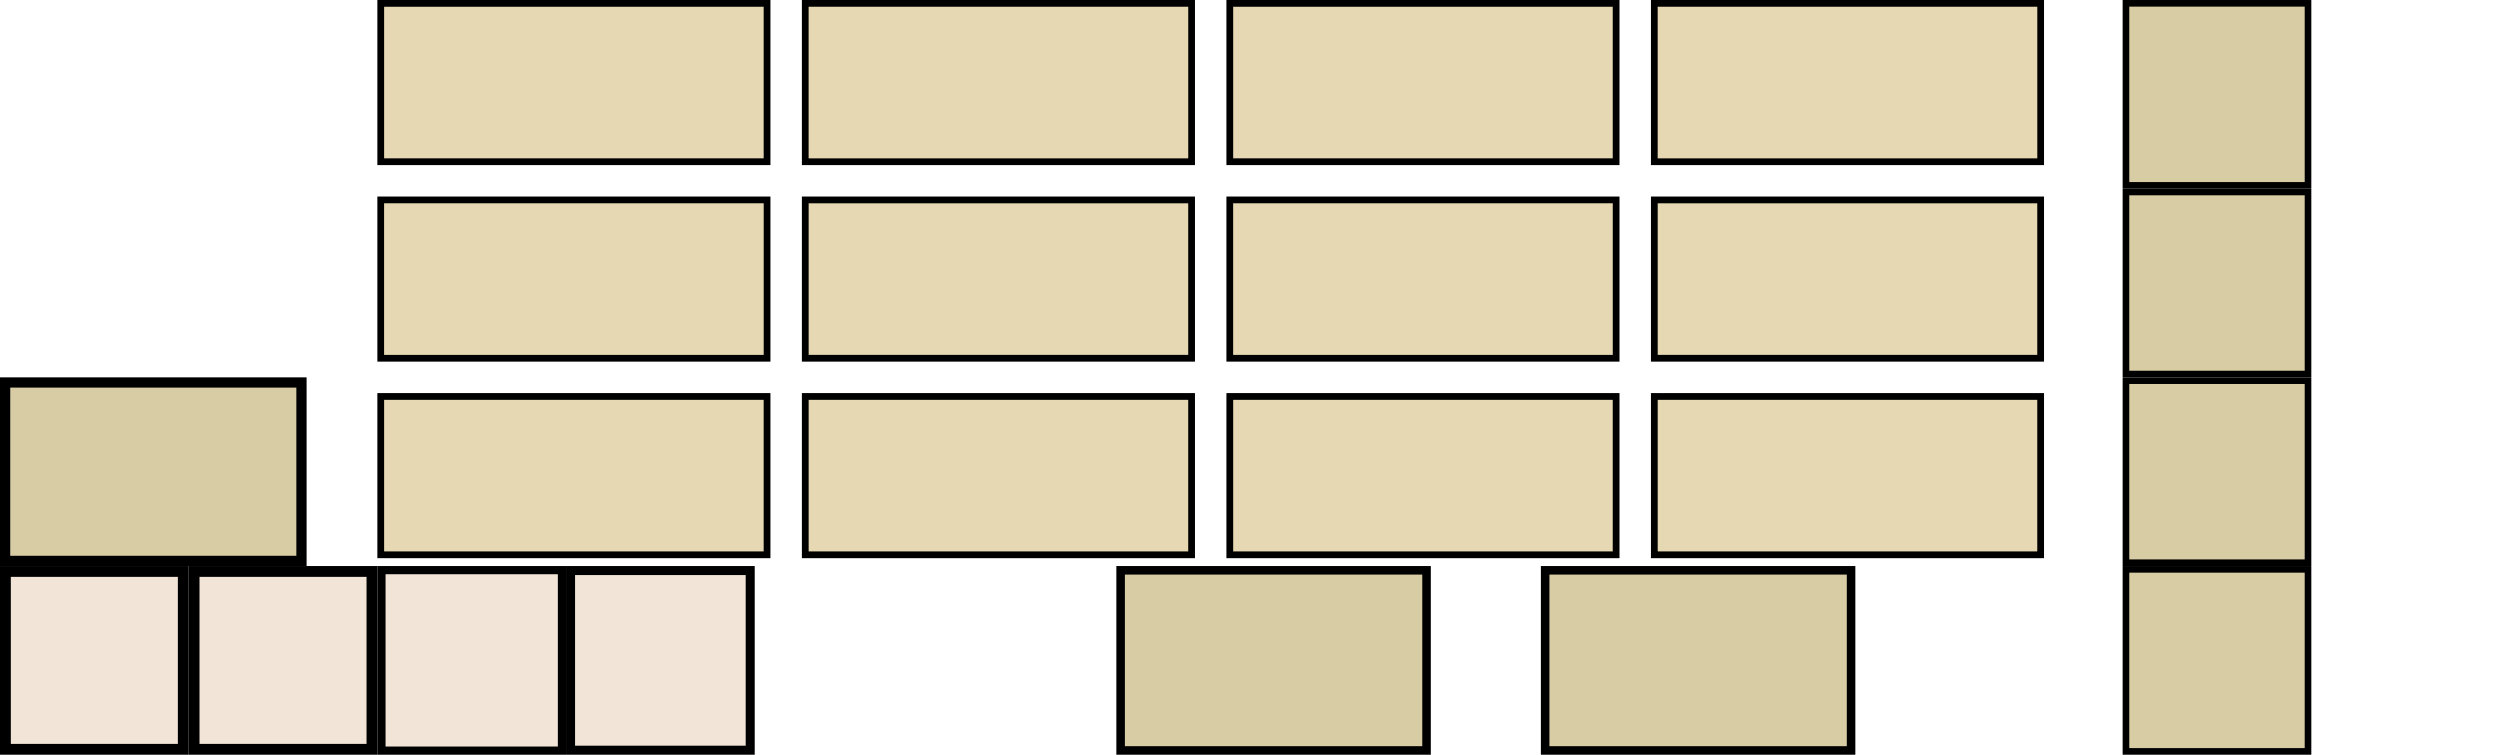
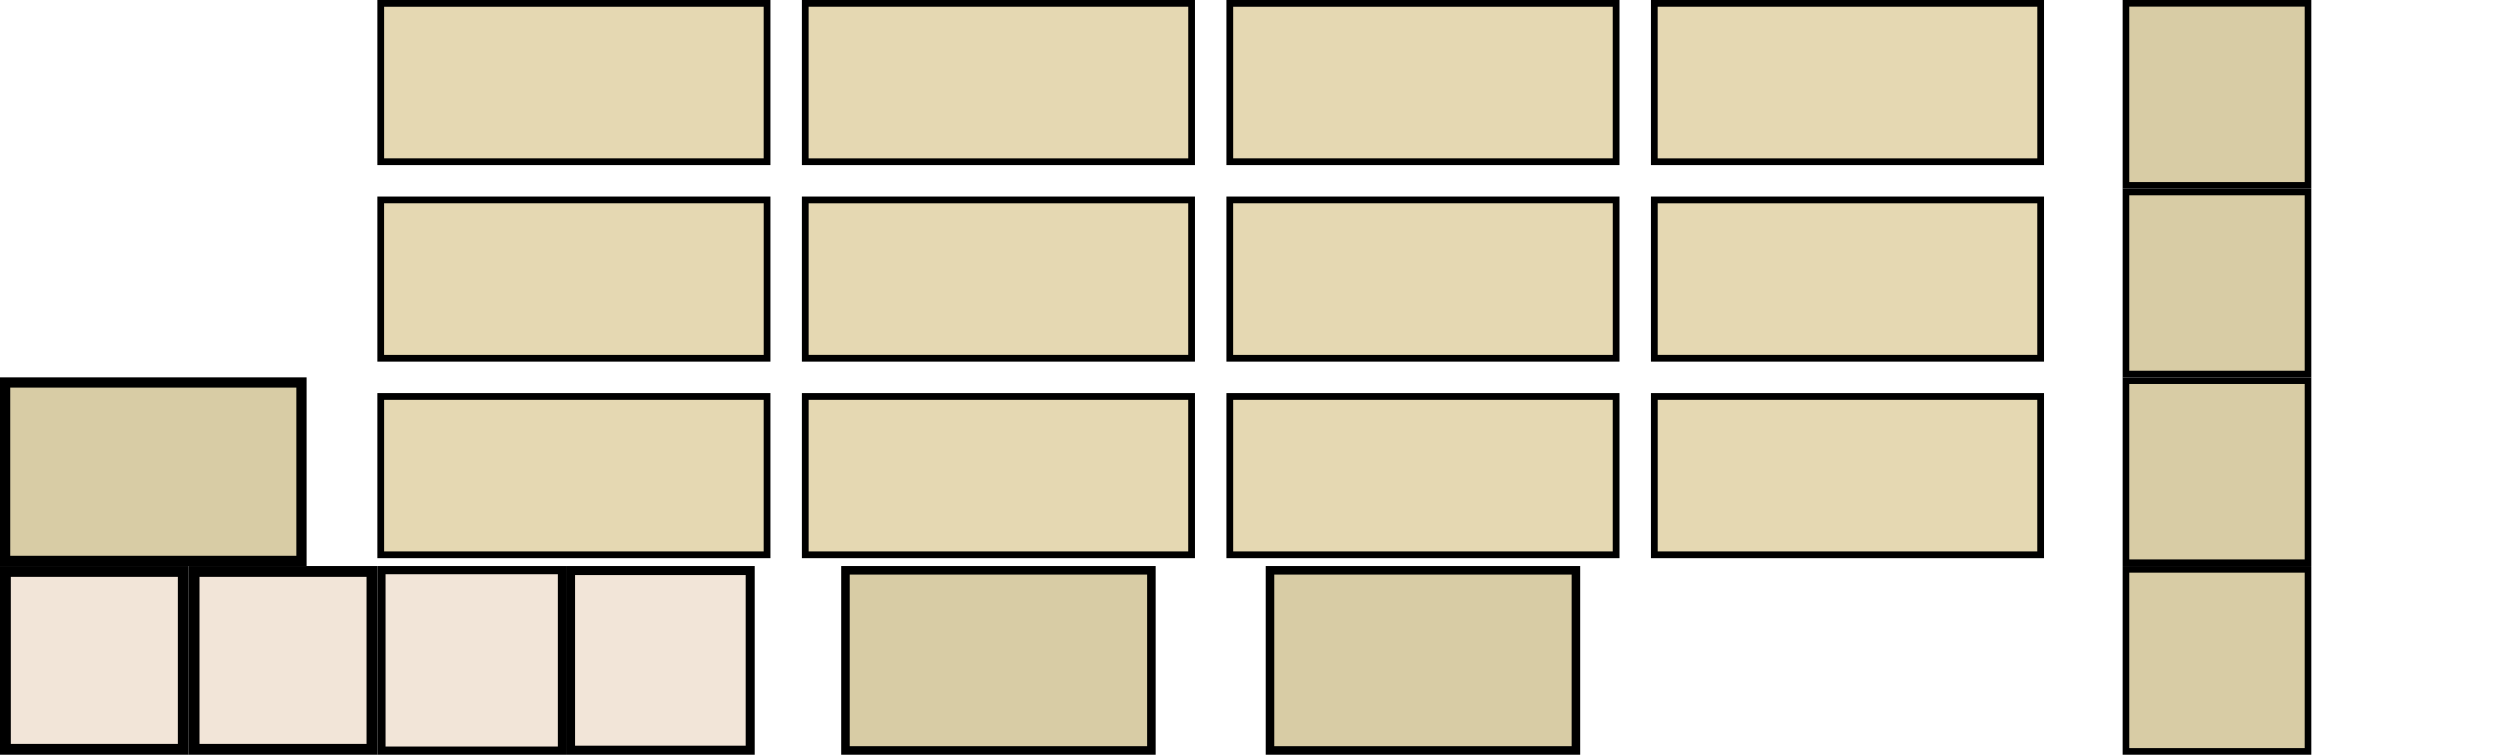
<svg xmlns="http://www.w3.org/2000/svg" id="svg2" height="96" width="318" version="1">
  <defs id="defs24" />
  <rect id="m0" style="fill:#e5d8b2;stroke:#000000;stroke-width:0.86" height="20.14" width="49.14" y="0.43" x="48.43" />
  <rect id="m1" style="fill:#e5d8b2;stroke:#000000;stroke-width:0.856" height="20.144" width="49.144" y="0.428" x="102.428" />
  <rect id="m2" style="fill:#e5d8b2;stroke:#000000;stroke-width:0.86" height="20.14" width="49.14" y="0.43" x="156.43" />
  <rect id="m3" style="fill:#e5d8b2;stroke:#000000;stroke-width:0.856" height="20.144" width="49.144" y="0.428" x="210.428" />
  <rect id="m4" style="fill:#e5d8b2;stroke:#000000;stroke-width:0.856" height="20.144" width="49.144" y="25.428" x="48.428" />
  <rect id="m5" style="fill:#e5d8b2;stroke:#000000;stroke-width:0.86" height="20.14" width="49.14" y="25.43" x="102.43" />
  <rect id="m6" style="fill:#e5d8b2;stroke:#000000;stroke-width:0.856" height="20.144" width="49.144" y="25.428" x="156.428" />
  <rect id="m7" style="fill:#e5d8b2;stroke:#000000;stroke-width:0.86" height="20.14" width="49.14" y="25.43" x="210.43" />
  <rect id="m8" style="fill:#e5d8b2;stroke:#000000;stroke-width:0.86" height="20.14" width="49.14" y="50.43" x="48.43" />
  <rect id="m9" style="fill:#e5d8b2;stroke:#000000;stroke-width:0.86" height="20.14" width="49.14" y="50.43" x="102.43" />
  <rect id="m10" style="fill:#e5d8b2;stroke:#000000;stroke-width:0.86" height="20.14" width="49.14" y="50.43" x="156.43" />
  <rect id="m11" style="fill:#e5d8b2;stroke:#000000;stroke-width:0.86" height="20.14" width="49.14" y="50.43" x="210.43" />
  <rect y="72.688" x="0.688" width="22.624" style="fill:#f2e5d8;stroke:#000000;stroke-width:1.376" id="layer4" height="22.624" />
  <rect id="layer2" style="fill:#f2e5d8;stroke:#000000;stroke-width:1.041" height="22.959" width="22.959" y="72.521" x="48.521" />
  <rect height="22.624" id="layer3" style="fill:#f2e5d8;stroke:#000000;stroke-width:1.376" width="22.624" x="24.688" y="72.688" />
  <rect id="layer1" style="fill:#f2e5d8;stroke:#000000;stroke-width:1.148" height="22.852" width="22.852" y="72.574" x="72.574" />
  <rect id="hide" style="fill:#d8cca5;stroke:#000000;stroke-width:0.842" height="23.158" width="23.158" y="0.421" x="270.421" />
  <rect id="move" style="fill:#d8cca5;stroke:#000000;stroke-width:0.842" height="23.158" width="23.158" y="24.421" x="270.421" />
-   <rect id="settings" style="fill:#d8cca5;stroke:#000000;stroke-width:1.086" height="22.914" width="38.914" y="72.543" x="196.543" />
-   <rect id="showclick" style="fill:#d8cca5;stroke:#000000;stroke-width:0.842" height="23.158" width="23.158" y="72.421" x="270.421" />
-   <rect id="hoverclick" style="fill:#d8cca5;stroke:#000000;stroke-width:0.842" height="23.158" width="23.158" y="48.421" x="270.421" />
-   <rect id="quit" style="fill:#d8cca5;stroke:#000000;stroke-width:1.086" height="22.914" width="38.914" y="72.543" x="142.543" />
+   <rect id="settings" style="fill:#d8cca5;stroke:#000000;stroke-width:1.086" height="22.914" width="38.914" y="72.543" x="107.543" />
+   <rect id="showclick" style="fill:#d8cca5;stroke:#000000;stroke-width:0.842" height="23.158" width="23.158" y="48.421" x="270.421" />
+   <rect id="hoverclick" style="fill:#d8cca5;stroke:#000000;stroke-width:0.842" height="23.158" width="23.158" y="72.421" x="270.421" />
+   <rect id="quit" style="fill:#d8cca5;stroke:#000000;stroke-width:1.086" height="22.914" width="38.914" y="72.543" x="161.543" />
  <rect id="layer5" style="fill:#d8cca5;stroke:#000000;stroke-width:1.303" height="22.697" width="37.697" y="48.651" x="0.651" />
</svg>
